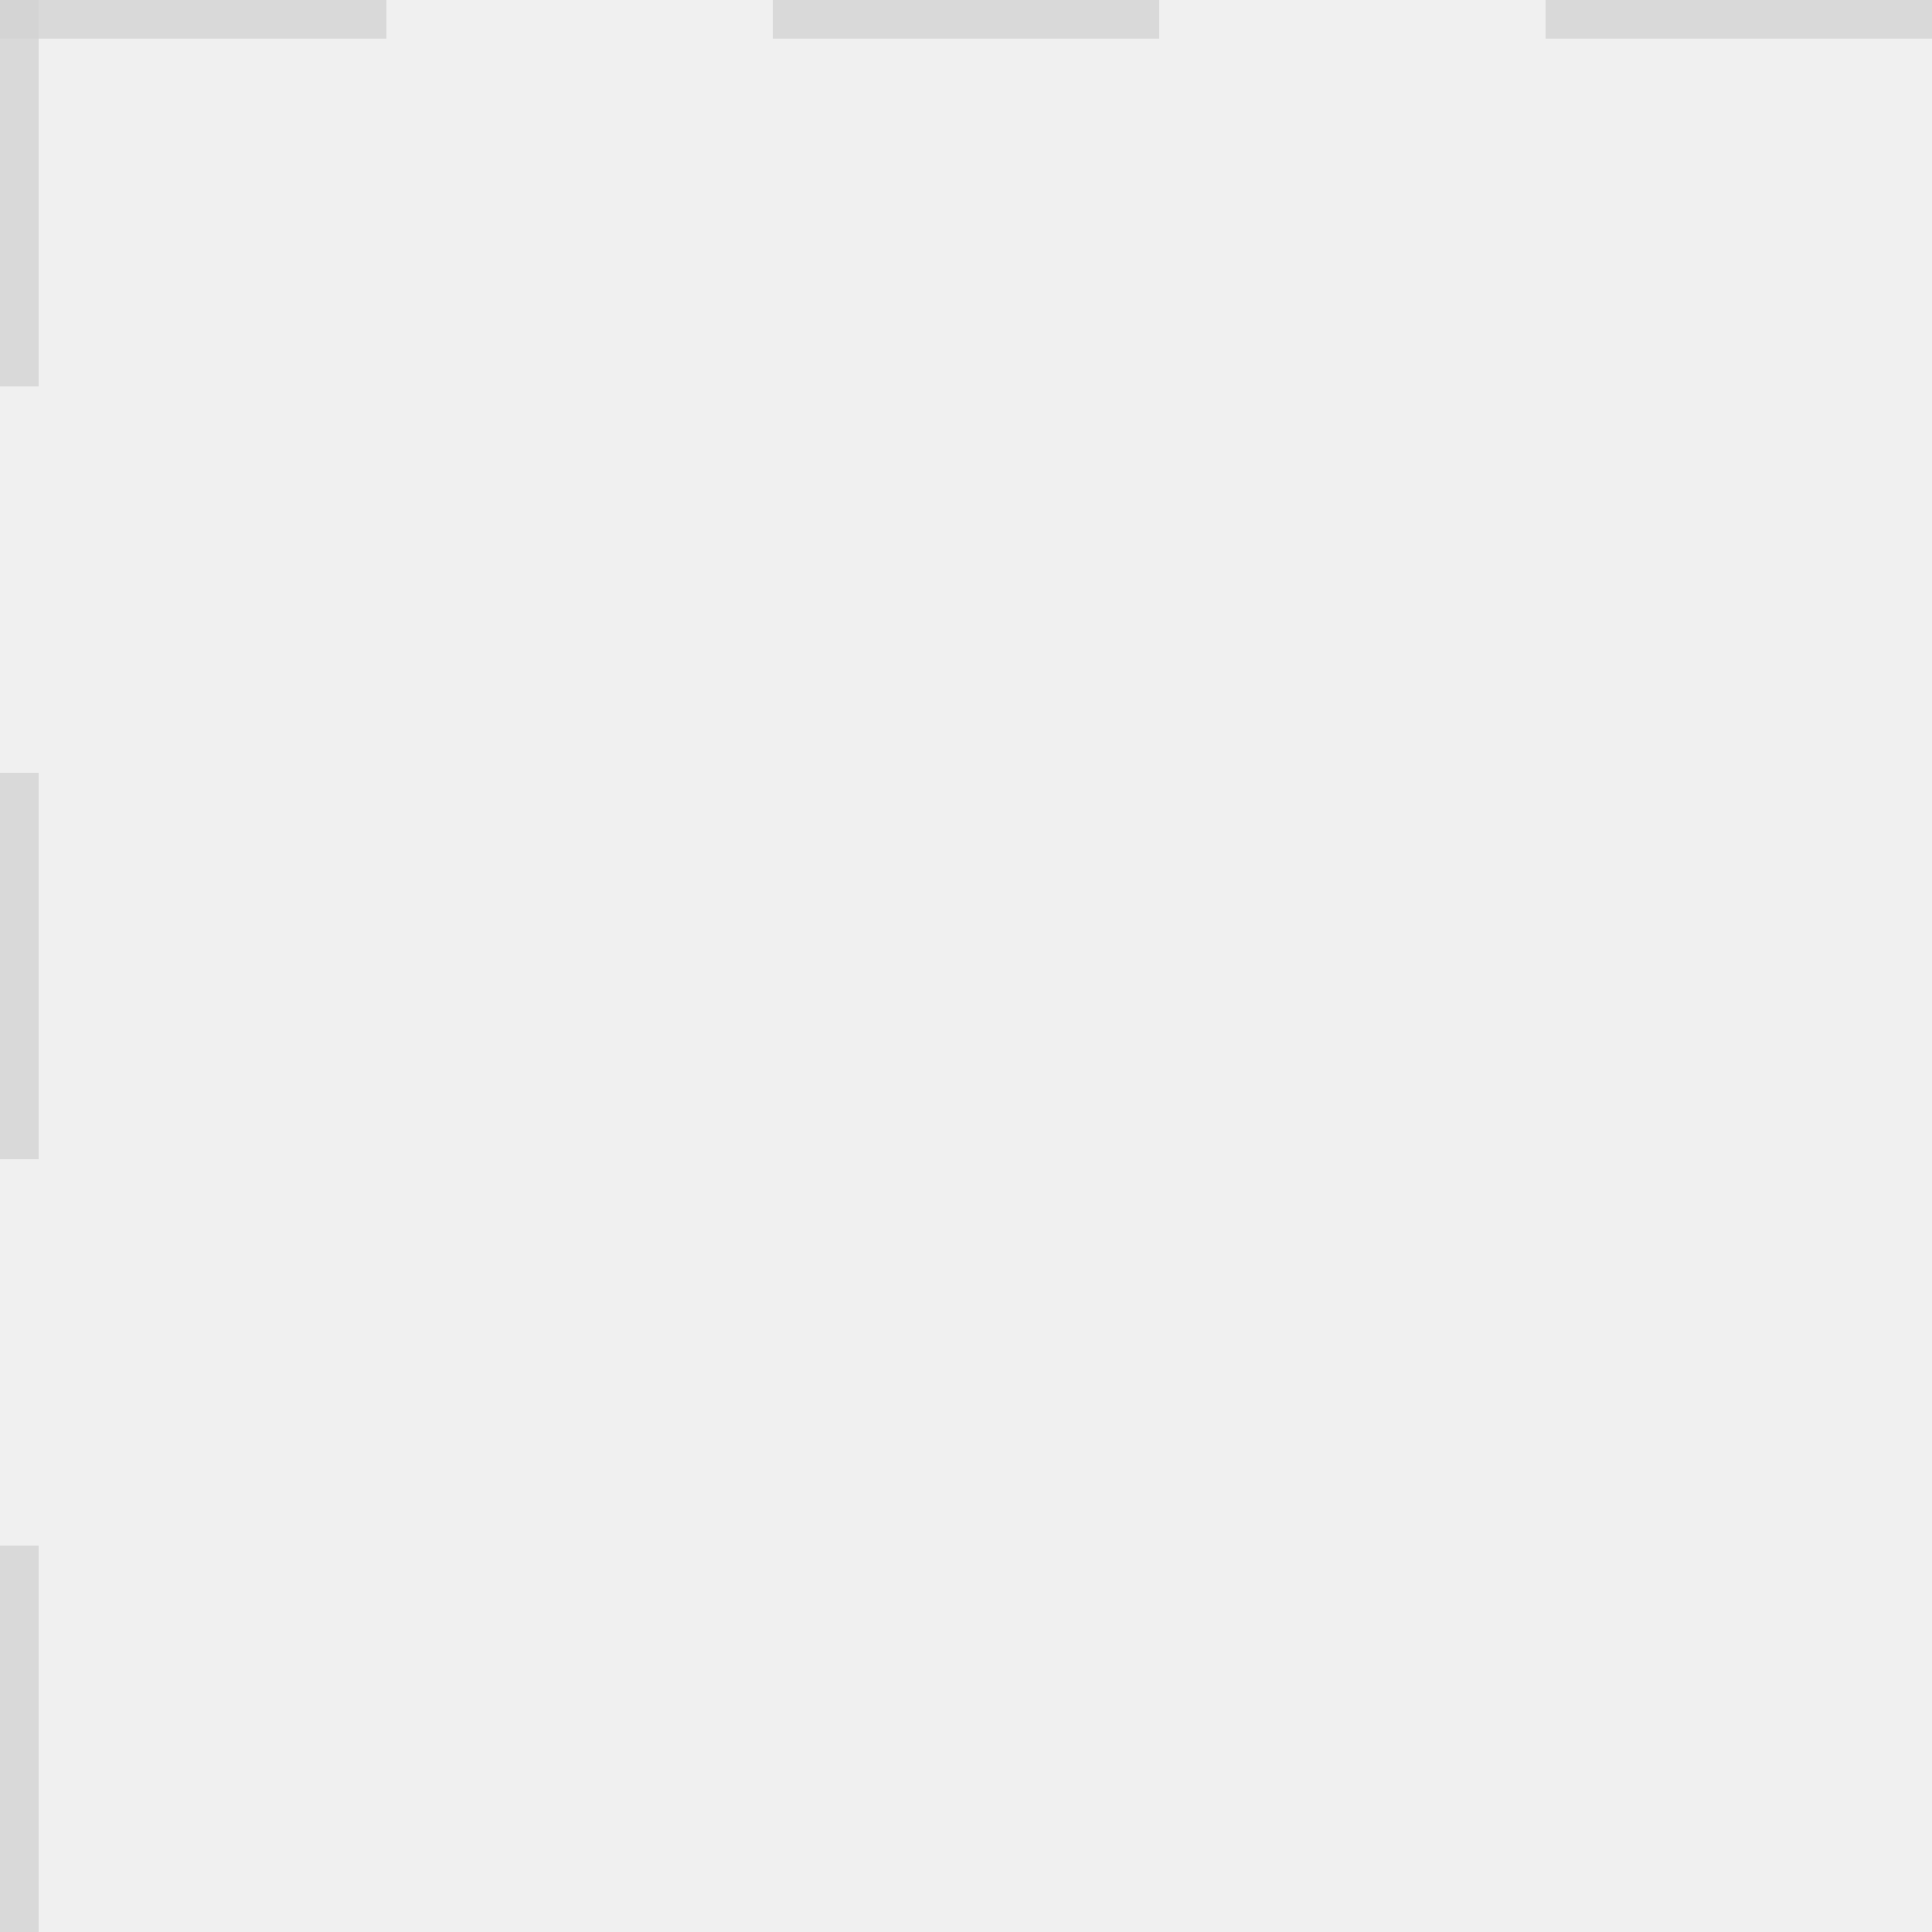
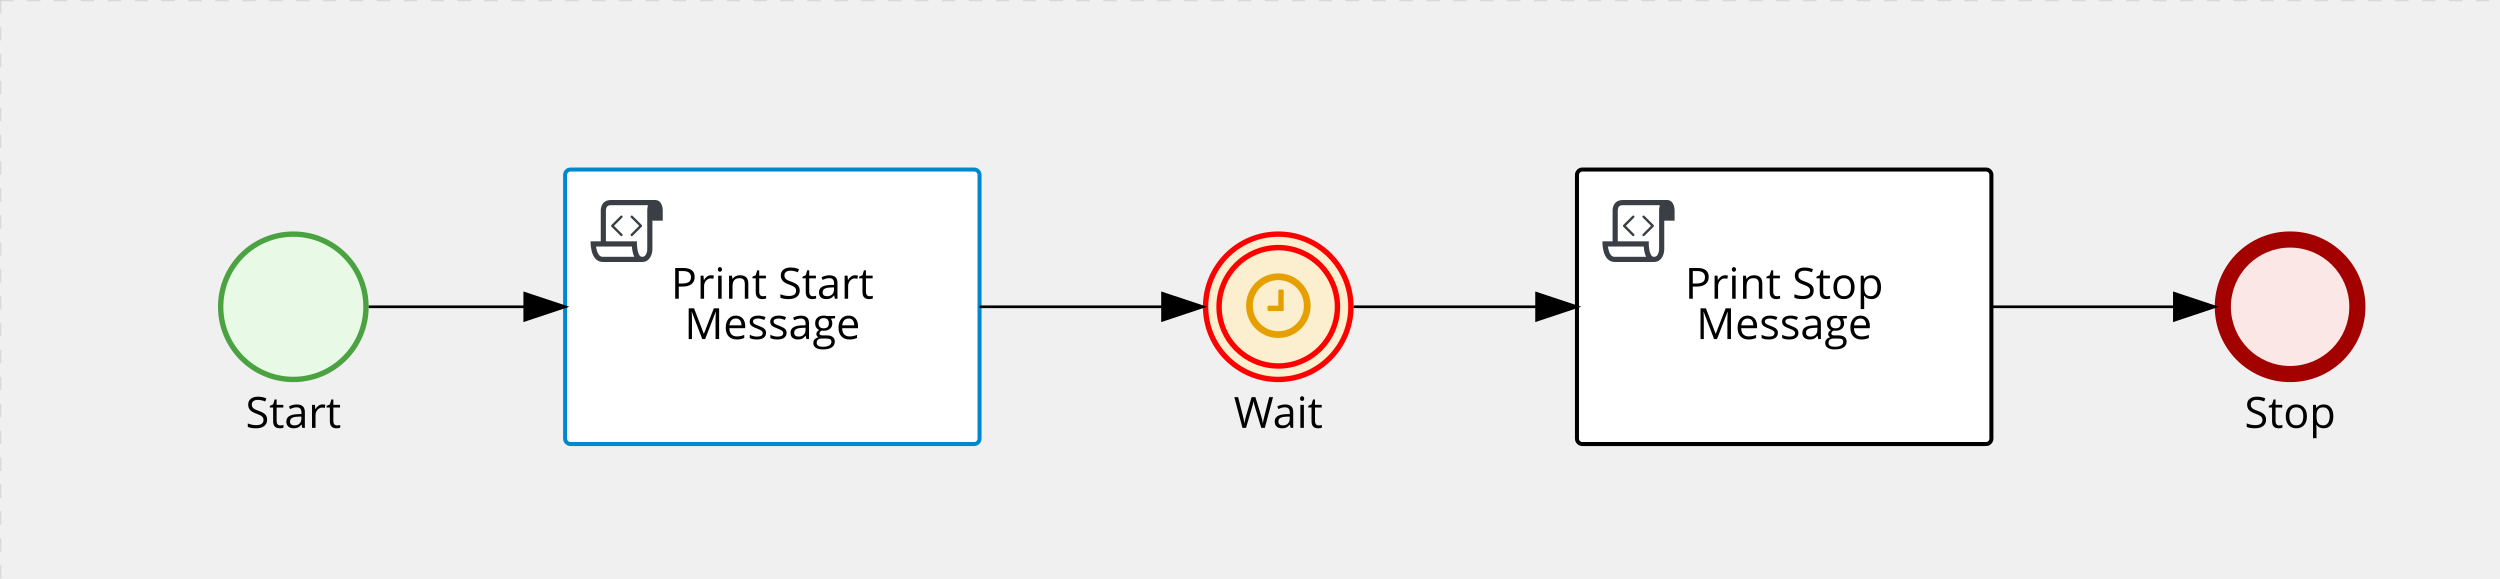
- <svg xmlns="http://www.w3.org/2000/svg" version="1.1" width="25" height="25" viewBox="0 0 25 25">
+ <svg xmlns="http://www.w3.org/2000/svg" version="1.1" width="929" height="215" viewBox="0 0 929 215">
  <defs />
  <g transform="matrix(1,0,0,1,0,0)">
    <g>
      <g>
        <g>
          <path fill="none" stroke="#d3d3d3" paint-order="fill stroke markers" d=" M 0 0 L 1200 0" stroke-miterlimit="10" stroke-opacity="0.8" stroke-dasharray="5" />
        </g>
        <g>
          <path fill="none" stroke="#d3d3d3" paint-order="fill stroke markers" d=" M 0 0 L 0 800" stroke-miterlimit="10" stroke-opacity="0.8" stroke-dasharray="5" />
        </g>
      </g>
+       <g id="_3907EF9F-524A-4755-B93A-9C8B2328890A" bpmn2nodeid="_3907EF9F-524A-4755-B93A-9C8B2328890A" transform="matrix(1,0,0,1,81,86)">
+         <g>
+           <path fill="none" stroke="none" />
+         </g>
+         <g transform="matrix(0.125,0,0,0.125,0,0)">
+           <g transform="matrix(1,0,0,1,0,0)">
+             <path fill="#e8fae6" stroke="none" id="_3907EF9F-524A-4755-B93A-9C8B2328890A?shapeType=BACKGROUND" paint-order="stroke fill markers" d=" M 0 0 M 444 224 C 444 263.9 434.2 300.8 414.4 334.5 C 394.7 368.2 368 394.9 334.4 414.5 C 300.8 434.1 263.9 444 224 444 C 184.1 444 147.2 434.2 113.5 414.4 C 79.8 394.7 53.1 368 33.5 334.4 C 13.9 300.8 4 263.9 4 224 C 4 184.1 13.8 147.2 33.6 113.5 C 53.4 79.8 80.1 53.1 113.6 33.5 C 147.1 13.9 184.1 4 224 4 C 263.9 4 300.8 13.8 334.5 33.6 C 368.2 53.4 394.9 80.1 414.5 113.6 C 434.1 147.1 444 184.1 444 224 Z" />
+           </g>
+           <g>
+             <g transform="matrix(1,0,0,1,0,0)">
+               <g transform="matrix(1,0,0,1,0,0)">
+                 <path fill="rgb(74,162,65)" stroke="none" id="_3907EF9F-524A-4755-B93A-9C8B2328890A?shapeType=BORDER&amp;renderType=FILL" paint-order="stroke fill markers" d=" M 0 0 M 224 0 C 100.3 0 0 100.3 0 224 C 0 347.7 100.3 448 224 448 C 347.7 448 448 347.7 448 224 C 448 100.3 347.7 0 224 0 Z M 0 0 M 224 432 C 109.1 432 16 338.9 16 224 C 16 109.1 109.1 16 224 16 C 338.9 16 432 109.1 432 224 C 432 338.9 338.9 432 224 432 Z" />
+               </g>
+             </g>
+           </g>
+         </g>
+         <g transform="matrix(1,0,0,1,10.24609,61)">
+           <text fill="#000000" stroke="none" font-family="Open Sans" font-size="12pt" font-style="normal" font-weight="normal" text-decoration="normal" x="17.754" y="12" text-anchor="middle" dominant-baseline="alphabetic">Start</text>
+         </g>
+       </g>
+       <g id="_E9BF24D4-4EA5-45D3-86E8-E8098B0E2C15" bpmn2nodeid="_E9BF24D4-4EA5-45D3-86E8-E8098B0E2C15" transform="matrix(1,0,0,1,447,86)">
+         <g>
+           <path fill="none" stroke="none" />
+         </g>
+         <g transform="matrix(0.125,0,0,0.125,0,0)">
+           <g transform="matrix(1,0,0,1,0,0)">
+             <path fill="#fbefcf" stroke="none" id="_E9BF24D4-4EA5-45D3-86E8-E8098B0E2C15?shapeType=BACKGROUND" paint-order="stroke fill markers" d=" M 0 0 M 444 224 C 444 263.9 434.2 300.8 414.4 334.5 C 394.7 368.2 368 394.9 334.4 414.5 C 300.8 434.1 263.9 444 224 444 C 184.1 444 147.2 434.2 113.5 414.4 C 79.8 394.7 53.1 368 33.5 334.4 C 13.9 300.8 4 263.9 4 224 C 4 184.1 13.8 147.2 33.6 113.5 C 53.4 79.8 80.1 53.1 113.6 33.5 C 147.1 13.9 184.1 4 224 4 C 263.9 4 300.8 13.8 334.5 33.6 C 368.2 53.4 394.9 80.1 414.5 113.6 C 434.1 147.1 444 184.1 444 224 Z" />
+           </g>
+           <g>
+             <g transform="matrix(1,0,0,1,0,0)">
+               <g transform="matrix(1,0,0,1,0,0)">
+                 <path fill="rgb(255,0,0)" stroke="none" id="_E9BF24D4-4EA5-45D3-86E8-E8098B0E2C15?shapeType=BORDER&amp;renderType=FILL" paint-order="stroke fill markers" d=" M 0 0 M 224 408 C 122.5 408 40 325.5 40 224 C 40 122.5 122.5 40 224 40 C 325.5 40 408 122.5 408 224 C 408 325.5 325.5 408 224 408 Z M 0 0 M 224 56 C 131.4 56 56 131.4 56 224 C 56 316.6 131.4 392 224 392 C 316.6 392 392 316.6 392 224 C 392 131.4 316.6 56 224 56 Z M 0 0 M 224 16 C 252.1 16 279.3 21.5 305 32.3 C 329.8 42.8 352 57.8 371.1 76.9 C 390.2 96 405.2 118.3 415.7 143 C 426.5 168.6 432 195.9 432 224 C 432 252.1 426.5 279.3 415.7 305 C 405.2 329.8 390.2 352 371.1 371.1 C 352 390.2 329.7 405.2 305 415.7 C 279.4 426.5 252.1 432 224 432 C 195.9 432 168.7 426.5 143 415.7 C 118.2 405.2 96 390.2 76.9 371.1 C 57.8 352 42.8 329.7 32.3 305 C 21.5 279.3 16 252.1 16 224 C 16 195.9 21.5 168.7 32.3 143 C 42.8 118.2 57.8 96 76.9 76.9 C 96 57.8 118.3 42.8 143 32.3 C 168.7 21.5 195.9 16 224 16 M 224 0 C 100.3 0 0 100.3 0 224 C 0 347.7 100.3 448 224 448 C 347.7 448 448 347.7 448 224 C 448 100.3 347.7 0 224 0 L 224 0 Z" />
+               </g>
+             </g>
+           </g>
+           <g>
+             <g transform="matrix(1,0,0,1,0,0)">
+               <g transform="matrix(1,0,0,1,0,0)">
+                 <path fill="#e5a000" stroke="none" id="_E9BF24D4-4EA5-45D3-86E8-E8098B0E2C15_wait" paint-order="stroke fill markers" d=" M 0 0 M 240.2 176.7 L 240.2 232.7 C 240.2 233.9 239.8 234.8 239.1 235.6 C 238.4 236.4 237.4 236.7 236.2 236.7 L 196.2 236.7 C 195 236.7 194.1 236.3 193.3 235.6 C 192.5 234.9 192.2 233.9 192.2 232.7 L 192.2 224.7 C 192.2 223.5 192.6 222.6 193.3 221.8 C 194 221 195 220.7 196.2 220.7 L 224.2 220.7 L 224.2 176.7 C 224.2 175.5 224.6 174.6 225.3 173.8 C 226 173 227 172.7 228.2 172.7 L 236.2 172.7 C 237.3 172.7 238.3 173.1 239.1 173.8 C 239.9 174.5 240.2 175.5 240.2 176.7 Z M 0 0 M 300.2 220.7 C 300.2 206.9 296.8 194.2 290.1 182.6 C 283.3 171 274.1 161.7 262.5 154.9 C 250.8 148.1 238.1 144.7 224.3 144.7 C 210.5 144.7 197.8 148.1 186.2 154.9 C 174.6 161.7 165.4 170.9 158.6 182.5 C 151.8 194.1 148.4 206.9 148.4 220.7 C 148.4 234.5 151.8 247.2 158.5 258.8 C 165.3 270.4 174.6 279.7 186.2 286.5 C 197.8 293.3 210.5 296.7 224.3 296.7 C 238.1 296.7 250.8 293.3 262.4 286.5 C 274 279.7 283.3 270.5 290 258.9 C 296.8 247.2 300.2 234.5 300.2 220.7 Z M 0 0 M 320.2 220.7 C 320.2 238.1 315.9 254.2 307.3 268.9 C 298.7 283.6 287.1 295.3 272.4 303.8 C 257.7 312.4 241.6 316.7 224.2 316.7 C 206.8 316.7 190.7 312.4 176 303.8 C 161.3 295.2 149.7 283.6 141.1 268.9 C 132.5 254.2 128.3 238.1 128.3 220.7 C 128.3 203.3 132.6 187.2 141.2 172.5 C 149.8 157.8 161.4 146.1 176.1 137.5 C 190.8 128.9 206.9 124.7 224.3 124.7 C 241.7 124.7 257.8 129 272.5 137.6 C 287.2 146.2 298.9 157.9 307.4 172.5 C 316 187.2 320.2 203.3 320.2 220.7 Z" />
+               </g>
+             </g>
+           </g>
+         </g>
+         <g transform="matrix(1,0,0,1,11.45703,61)">
+           <text fill="#000000" stroke="none" font-family="Open Sans" font-size="12pt" font-style="normal" font-weight="normal" text-decoration="normal" x="16.543" y="12" text-anchor="middle" dominant-baseline="alphabetic">Wait</text>
+         </g>
+       </g>
+       <g id="_3E8B2A3C-D993-42D4-92FA-D10D12A3C682" bpmn2nodeid="_3E8B2A3C-D993-42D4-92FA-D10D12A3C682" transform="matrix(1,0,0,1,586,63)">
+         <g>
+           <path fill="none" stroke="none" />
+         </g>
+         <g transform="matrix(1,0,0,1,0,0)">
+           <path fill="#ffffff" stroke="none" id="_3E8B2A3C-D993-42D4-92FA-D10D12A3C682?shapeType=BACKGROUND" paint-order="stroke fill markers" d=" M 2 0 L 152 0 L 152 0 A 2 2 0 0 1 154 2 L 154 100 L 154 100 A 2 2 0 0 1 152 102 L 2 102 L 2 102 A 2 2 0 0 1 0 100 L 0 2 L 0 2 A 2 2 0 0 1 2 0 Z" />
+         </g>
+         <g transform="matrix(1,0,0,1,0,0)">
+           <path fill="none" stroke="rgb(0,0,0)" id="_3E8B2A3C-D993-42D4-92FA-D10D12A3C682?shapeType=BORDER&amp;renderType=STROKE" paint-order="fill stroke markers" d=" M 2 0 L 152 0 L 152 0 A 2 2 0 0 1 154 2 L 154 100 L 154 100 A 2 2 0 0 1 152 102 L 2 102 L 2 102 A 2 2 0 0 1 0 100 L 0 2 L 0 2 A 2 2 0 0 1 2 0 Z" stroke-miterlimit="10" stroke-width="1.5" stroke-dasharray="" />
+         </g>
+         <g>
+           <g transform="matrix(0.06,0,0,0.06,9.4,9.4)">
+             <g transform="matrix(1,0,0,1,0,0)">
+               <path fill="#393f44" stroke="none" id="_3E8B2A3C-D993-42D4-92FA-D10D12A3C682_task__19lb__DCo5" paint-order="stroke fill markers" d=" M 0 0 M 197.3 130.2 C 194.4 127.3 189.6 127.3 186.7 130.2 L 130.2 186.7 C 127.3 189.6 127.3 194.4 130.2 197.3 L 186.7 253.8 C 188.1 255.3 190.1 256 192 256 C 193.9 256 195.9 255.3 197.3 253.7 C 200.2 250.8 200.2 246 197.3 243.1 L 146.2 192 L 197.3 140.8 C 200.2 137.9 200.2 133.1 197.3 130.2 Z" />
+             </g>
+             <g transform="matrix(1,0,0,1,0,0)">
+               <path fill="#393f44" stroke="none" id="_3E8B2A3C-D993-42D4-92FA-D10D12A3C682_task__19lb__fX7D" paint-order="stroke fill markers" d=" M 0 0 M 261.3 130.2 C 258.4 127.3 253.6 127.3 250.7 130.2 C 247.8 133.1 247.8 137.9 250.7 140.8 L 301.8 191.9 L 250.7 243 C 247.8 245.9 247.8 250.7 250.7 253.6 C 252.1 255.3 254.1 256 256 256 C 257.9 256 259.9 255.3 261.3 253.8 L 317.8 197.3 C 320.7 194.4 320.7 189.6 317.8 186.7 L 261.3 130.2 Z" />
+             </g>
+             <g transform="matrix(1,0,0,1,0,0)">
+               <path fill="#393f44" stroke="none" id="_3E8B2A3C-D993-42D4-92FA-D10D12A3C682_task__19lb__LJwe" paint-order="stroke fill markers" d=" M 0 0 M 400 32 C 400 32 152.8 32 128 32 C 62 32 64 96 64 96 L 64 288 L 1 288 C 1 288 -4 416 78 416 L 320 416 C 368 416 384 368 384 336 C 384 314.2 384 224.4 384 160 L 448 160 L 448 96 C 448 96 449 32 400 32 Z M 0 0 M 78 383.9 C 68.5 383.9 61.6 381.1 55.5 374.9 C 43.4 362.4 37.5 339.6 34.9 320 L 256.9 320 C 257.1 322.7 257.3 325.4 257.6 328.2 C 260 351.6 264.7 370.1 271.9 383.9 L 78 383.9 L 78 383.9 Z M 0 0 M 352 336 C 352 345.9 349.6 360.3 342.9 371 C 337.2 380.1 330.4 384 320 384 C 285 384 288 288 288 288 L 96 288 L 96 96 L 96 95.9 L 96 95.1 C 96 90.6 97.6 78.3 104.7 71.2 C 106.5 69.4 111.9 64 128 64 L 356.5 64 C 354.4 72.8 352.8 81.8 352.2 89.9 C 352.2 90.5 352.1 91.1 352.1 91.7 C 352.1 92 352.1 92.3 352.1 92.6 C 352 94.8 352 96 352 96 L 352 160 L 352 336 Z" />
+             </g>
+           </g>
+         </g>
+         <g transform="matrix(1,0,0,1,38.05469,36)">
+           <text fill="#000000" stroke="none" font-family="Open Sans" font-size="12pt" font-style="normal" font-weight="normal" text-decoration="normal" x="38.945" y="12" text-anchor="middle" dominant-baseline="alphabetic">Print Stop </text>
+           <text fill="#000000" stroke="none" font-family="Open Sans" font-size="12pt" font-style="normal" font-weight="normal" text-decoration="normal" x="38.945" y="27" text-anchor="middle" dominant-baseline="alphabetic"> Message  </text>
+         </g>
+       </g>
+       <g id="_9A7FE6E1-9F06-4C37-BE74-082EA57BAF06" bpmn2nodeid="_9A7FE6E1-9F06-4C37-BE74-082EA57BAF06">
+         <g>
+           <path fill="none" stroke="rgb(0,0,0)" paint-order="fill stroke markers" d=" M 503 114 L 571 114" stroke-miterlimit="10" stroke-dasharray="" />
+         </g>
+         <g transform="matrix(1,0,0,1,503,114)" />
+         <g transform="matrix(6.123233995736766e-17,1,-1,6.123233995736766e-17,586,109)">
+           <path fill="rgb(0,0,0)" stroke="rgb(0,0,0)" paint-order="fill stroke markers" d=" M 10 15 L 0 15 L 5 0 Z" stroke-miterlimit="10" stroke-dasharray="" />
+         </g>
+         <g transform="matrix(1,0,0,1,503,104)" />
+       </g>
+       <g transform="matrix(1,0,0,1,447,86)" />
+       <g transform="matrix(1,0,0,1,81,86)" />
+       <g id="_E6EEF7D8-4C57-4837-95FE-238FC5212A24" bpmn2nodeid="_E6EEF7D8-4C57-4837-95FE-238FC5212A24" transform="matrix(1,0,0,1,823,86)">
+         <g>
+           <path fill="none" stroke="none" />
+         </g>
+         <g transform="matrix(0.125,0,0,0.125,0,0)">
+           <g transform="matrix(1,0,0,1,0,0)">
+             <path fill="#fce7e7" stroke="none" id="_E6EEF7D8-4C57-4837-95FE-238FC5212A24?shapeType=BACKGROUND" paint-order="stroke fill markers" d=" M 0 0 M 444 224 C 444 263.9 434.2 300.8 414.4 334.5 C 394.7 368.2 368 394.9 334.4 414.5 C 300.8 434.1 263.9 444 224 444 C 184.1 444 147.2 434.2 113.5 414.4 C 79.8 394.7 53.1 368 33.5 334.4 C 13.9 300.8 4 263.9 4 224 C 4 184.1 13.8 147.2 33.6 113.5 C 53.4 79.8 80.1 53.1 113.6 33.5 C 147.1 13.9 184.1 4 224 4 C 263.9 4 300.8 13.8 334.5 33.6 C 368.2 53.4 394.9 80.1 414.5 113.6 C 434.1 147.1 444 184.1 444 224 Z" />
+           </g>
+           <g>
+             <g transform="matrix(1,0,0,1,0,0)">
+               <g transform="matrix(1,0,0,1,0,0)">
+                 <path fill="rgb(163,0,0)" stroke="none" id="_E6EEF7D8-4C57-4837-95FE-238FC5212A24?shapeType=BORDER&amp;renderType=FILL" paint-order="stroke fill markers" d=" M 0 0 M 224 0 C 100.3 0 0 100.3 0 224 C 0 347.7 100.3 448 224 448 C 347.7 448 448 347.7 448 224 C 448 100.3 347.7 0 224 0 Z M 0 0 M 224 400 C 126.8 400 48 321.2 48 224 C 48 126.8 126.8 48 224 48 C 321.2 48 400 126.8 400 224 C 400 321.2 321.2 400 224 400 Z" />
+               </g>
+             </g>
+           </g>
+         </g>
+         <g transform="matrix(1,0,0,1,11.05078,61)">
+           <text fill="#000000" stroke="none" font-family="Open Sans" font-size="12pt" font-style="normal" font-weight="normal" text-decoration="normal" x="16.949" y="12" text-anchor="middle" dominant-baseline="alphabetic">Stop</text>
+         </g>
+       </g>
+       <g id="_CB9D736D-D7B5-493E-B569-0A140E428AAC" bpmn2nodeid="_CB9D736D-D7B5-493E-B569-0A140E428AAC">
+         <g>
+           <path fill="none" stroke="#000000" paint-order="fill stroke markers" d=" M 740 114 L 808 114" stroke-miterlimit="10" stroke-dasharray="" />
+         </g>
+         <g transform="matrix(1,0,0,1,740,114)" />
+         <g transform="matrix(6.123233995736766e-17,1,-1,6.123233995736766e-17,823,109)">
+           <path fill="#000000" stroke="#000000" paint-order="fill stroke markers" d=" M 10 15 L 0 15 L 5 0 Z" stroke-miterlimit="10" stroke-dasharray="" />
+         </g>
+         <g transform="matrix(1,0,0,1,740,104)" />
+       </g>
+       <g transform="matrix(1,0,0,1,823,86)" />
+       <g id="_532353B0-C132-4862-A790-8E286A2D23F7" bpmn2nodeid="_532353B0-C132-4862-A790-8E286A2D23F7" transform="matrix(1,0,0,1,210,63)">
+         <g>
+           <path fill="none" stroke="none" />
+         </g>
+         <g transform="matrix(1,0,0,1,0,0)">
+           <path fill="#ffffff" stroke="none" id="_532353B0-C132-4862-A790-8E286A2D23F7?shapeType=BACKGROUND" paint-order="stroke fill markers" d=" M 2 0 L 152 0 L 152 0 A 2 2 0 0 1 154 2 L 154 100 L 154 100 A 2 2 0 0 1 152 102 L 2 102 L 2 102 A 2 2 0 0 1 0 100 L 0 2 L 0 2 A 2 2 0 0 1 2 0 Z" />
+         </g>
+         <g transform="matrix(1,0,0,1,0,0)">
+           <path fill="none" stroke="rgb(0,136,206)" id="_532353B0-C132-4862-A790-8E286A2D23F7?shapeType=BORDER&amp;renderType=STROKE" paint-order="fill stroke markers" d=" M 2 0 L 152 0 L 152 0 A 2 2 0 0 1 154 2 L 154 100 L 154 100 A 2 2 0 0 1 152 102 L 2 102 L 2 102 A 2 2 0 0 1 0 100 L 0 2 L 0 2 A 2 2 0 0 1 2 0 Z" stroke-miterlimit="10" stroke-width="1.5" stroke-dasharray="" />
+         </g>
+         <g>
+           <g transform="matrix(0.06,0,0,0.06,9.4,9.4)">
+             <g transform="matrix(1,0,0,1,0,0)">
+               <path fill="#393f44" stroke="none" id="_532353B0-C132-4862-A790-8E286A2D23F7_task__19lb__DCo5" paint-order="stroke fill markers" d=" M 0 0 M 197.3 130.2 C 194.4 127.3 189.6 127.3 186.7 130.2 L 130.2 186.7 C 127.3 189.6 127.3 194.4 130.2 197.3 L 186.7 253.8 C 188.1 255.3 190.1 256 192 256 C 193.9 256 195.9 255.3 197.3 253.7 C 200.2 250.8 200.2 246 197.3 243.1 L 146.2 192 L 197.3 140.8 C 200.2 137.9 200.2 133.1 197.3 130.2 Z" />
+             </g>
+             <g transform="matrix(1,0,0,1,0,0)">
+               <path fill="#393f44" stroke="none" id="_532353B0-C132-4862-A790-8E286A2D23F7_task__19lb__fX7D" paint-order="stroke fill markers" d=" M 0 0 M 261.3 130.2 C 258.4 127.3 253.6 127.3 250.7 130.2 C 247.8 133.1 247.8 137.9 250.7 140.8 L 301.8 191.9 L 250.7 243 C 247.8 245.9 247.8 250.7 250.7 253.6 C 252.1 255.3 254.1 256 256 256 C 257.9 256 259.9 255.3 261.3 253.8 L 317.8 197.3 C 320.7 194.4 320.7 189.6 317.8 186.7 L 261.3 130.2 Z" />
+             </g>
+             <g transform="matrix(1,0,0,1,0,0)">
+               <path fill="#393f44" stroke="none" id="_532353B0-C132-4862-A790-8E286A2D23F7_task__19lb__LJwe" paint-order="stroke fill markers" d=" M 0 0 M 400 32 C 400 32 152.8 32 128 32 C 62 32 64 96 64 96 L 64 288 L 1 288 C 1 288 -4 416 78 416 L 320 416 C 368 416 384 368 384 336 C 384 314.2 384 224.4 384 160 L 448 160 L 448 96 C 448 96 449 32 400 32 Z M 0 0 M 78 383.9 C 68.5 383.9 61.6 381.1 55.5 374.9 C 43.4 362.4 37.5 339.6 34.9 320 L 256.9 320 C 257.1 322.7 257.3 325.4 257.6 328.2 C 260 351.6 264.7 370.1 271.9 383.9 L 78 383.9 L 78 383.9 Z M 0 0 M 352 336 C 352 345.9 349.6 360.3 342.9 371 C 337.2 380.1 330.4 384 320 384 C 285 384 288 288 288 288 L 96 288 L 96 96 L 96 95.9 L 96 95.1 C 96 90.6 97.6 78.3 104.7 71.2 C 106.5 69.4 111.9 64 128 64 L 356.5 64 C 354.4 72.8 352.8 81.8 352.2 89.9 C 352.2 90.5 352.1 91.1 352.1 91.7 C 352.1 92 352.1 92.3 352.1 92.6 C 352 94.8 352 96 352 96 L 352 160 L 352 336 Z" />
+             </g>
+           </g>
+         </g>
+         <g transform="matrix(1,0,0,1,37.25,36)">
+           <text fill="#000000" stroke="none" font-family="Open Sans" font-size="12pt" font-style="normal" font-weight="normal" text-decoration="normal" x="39.75" y="12" text-anchor="middle" dominant-baseline="alphabetic">Print Start </text>
+           <text fill="#000000" stroke="none" font-family="Open Sans" font-size="12pt" font-style="normal" font-weight="normal" text-decoration="normal" x="39.75" y="27" text-anchor="middle" dominant-baseline="alphabetic"> Message  </text>
+         </g>
+       </g>
+       <g transform="matrix(1,0,0,1,586,63)" />
+       <g id="_E6C1D2F5-C836-4FCF-AA06-609E926681B7" bpmn2nodeid="_E6C1D2F5-C836-4FCF-AA06-609E926681B7">
+         <g>
+           <path fill="none" stroke="rgb(0,0,0)" paint-order="fill stroke markers" d=" M 137 114 L 195 114" stroke-miterlimit="10" stroke-dasharray="" />
+         </g>
+         <g transform="matrix(1,0,0,1,137,114)" />
+         <g transform="matrix(6.123233995736766e-17,1,-1,6.123233995736766e-17,210,109)">
+           <path fill="rgb(0,0,0)" stroke="rgb(0,0,0)" paint-order="fill stroke markers" d=" M 10 15 L 0 15 L 5 0 Z" stroke-miterlimit="10" stroke-dasharray="" />
+         </g>
+         <g transform="matrix(1,0,0,1,137,104)" />
+       </g>
+       <g id="_70338736-129F-45F2-92B9-D4F2E85BFA7A" bpmn2nodeid="_70338736-129F-45F2-92B9-D4F2E85BFA7A">
+         <g>
+           <path fill="none" stroke="rgb(0,0,0)" paint-order="fill stroke markers" d=" M 364 114 L 432 114" stroke-miterlimit="10" stroke-dasharray="" />
+         </g>
+         <g transform="matrix(1,0,0,1,364,114)" />
+         <g transform="matrix(6.123233995736766e-17,1,-1,6.123233995736766e-17,447,109)">
+           <path fill="rgb(0,0,0)" stroke="rgb(0,0,0)" paint-order="fill stroke markers" d=" M 10 15 L 0 15 L 5 0 Z" stroke-miterlimit="10" stroke-dasharray="" />
+         </g>
+         <g transform="matrix(1,0,0,1,364,104)" />
+       </g>
+       <g transform="matrix(1,0,0,1,210,63)" />
    </g>
  </g>
</svg>
